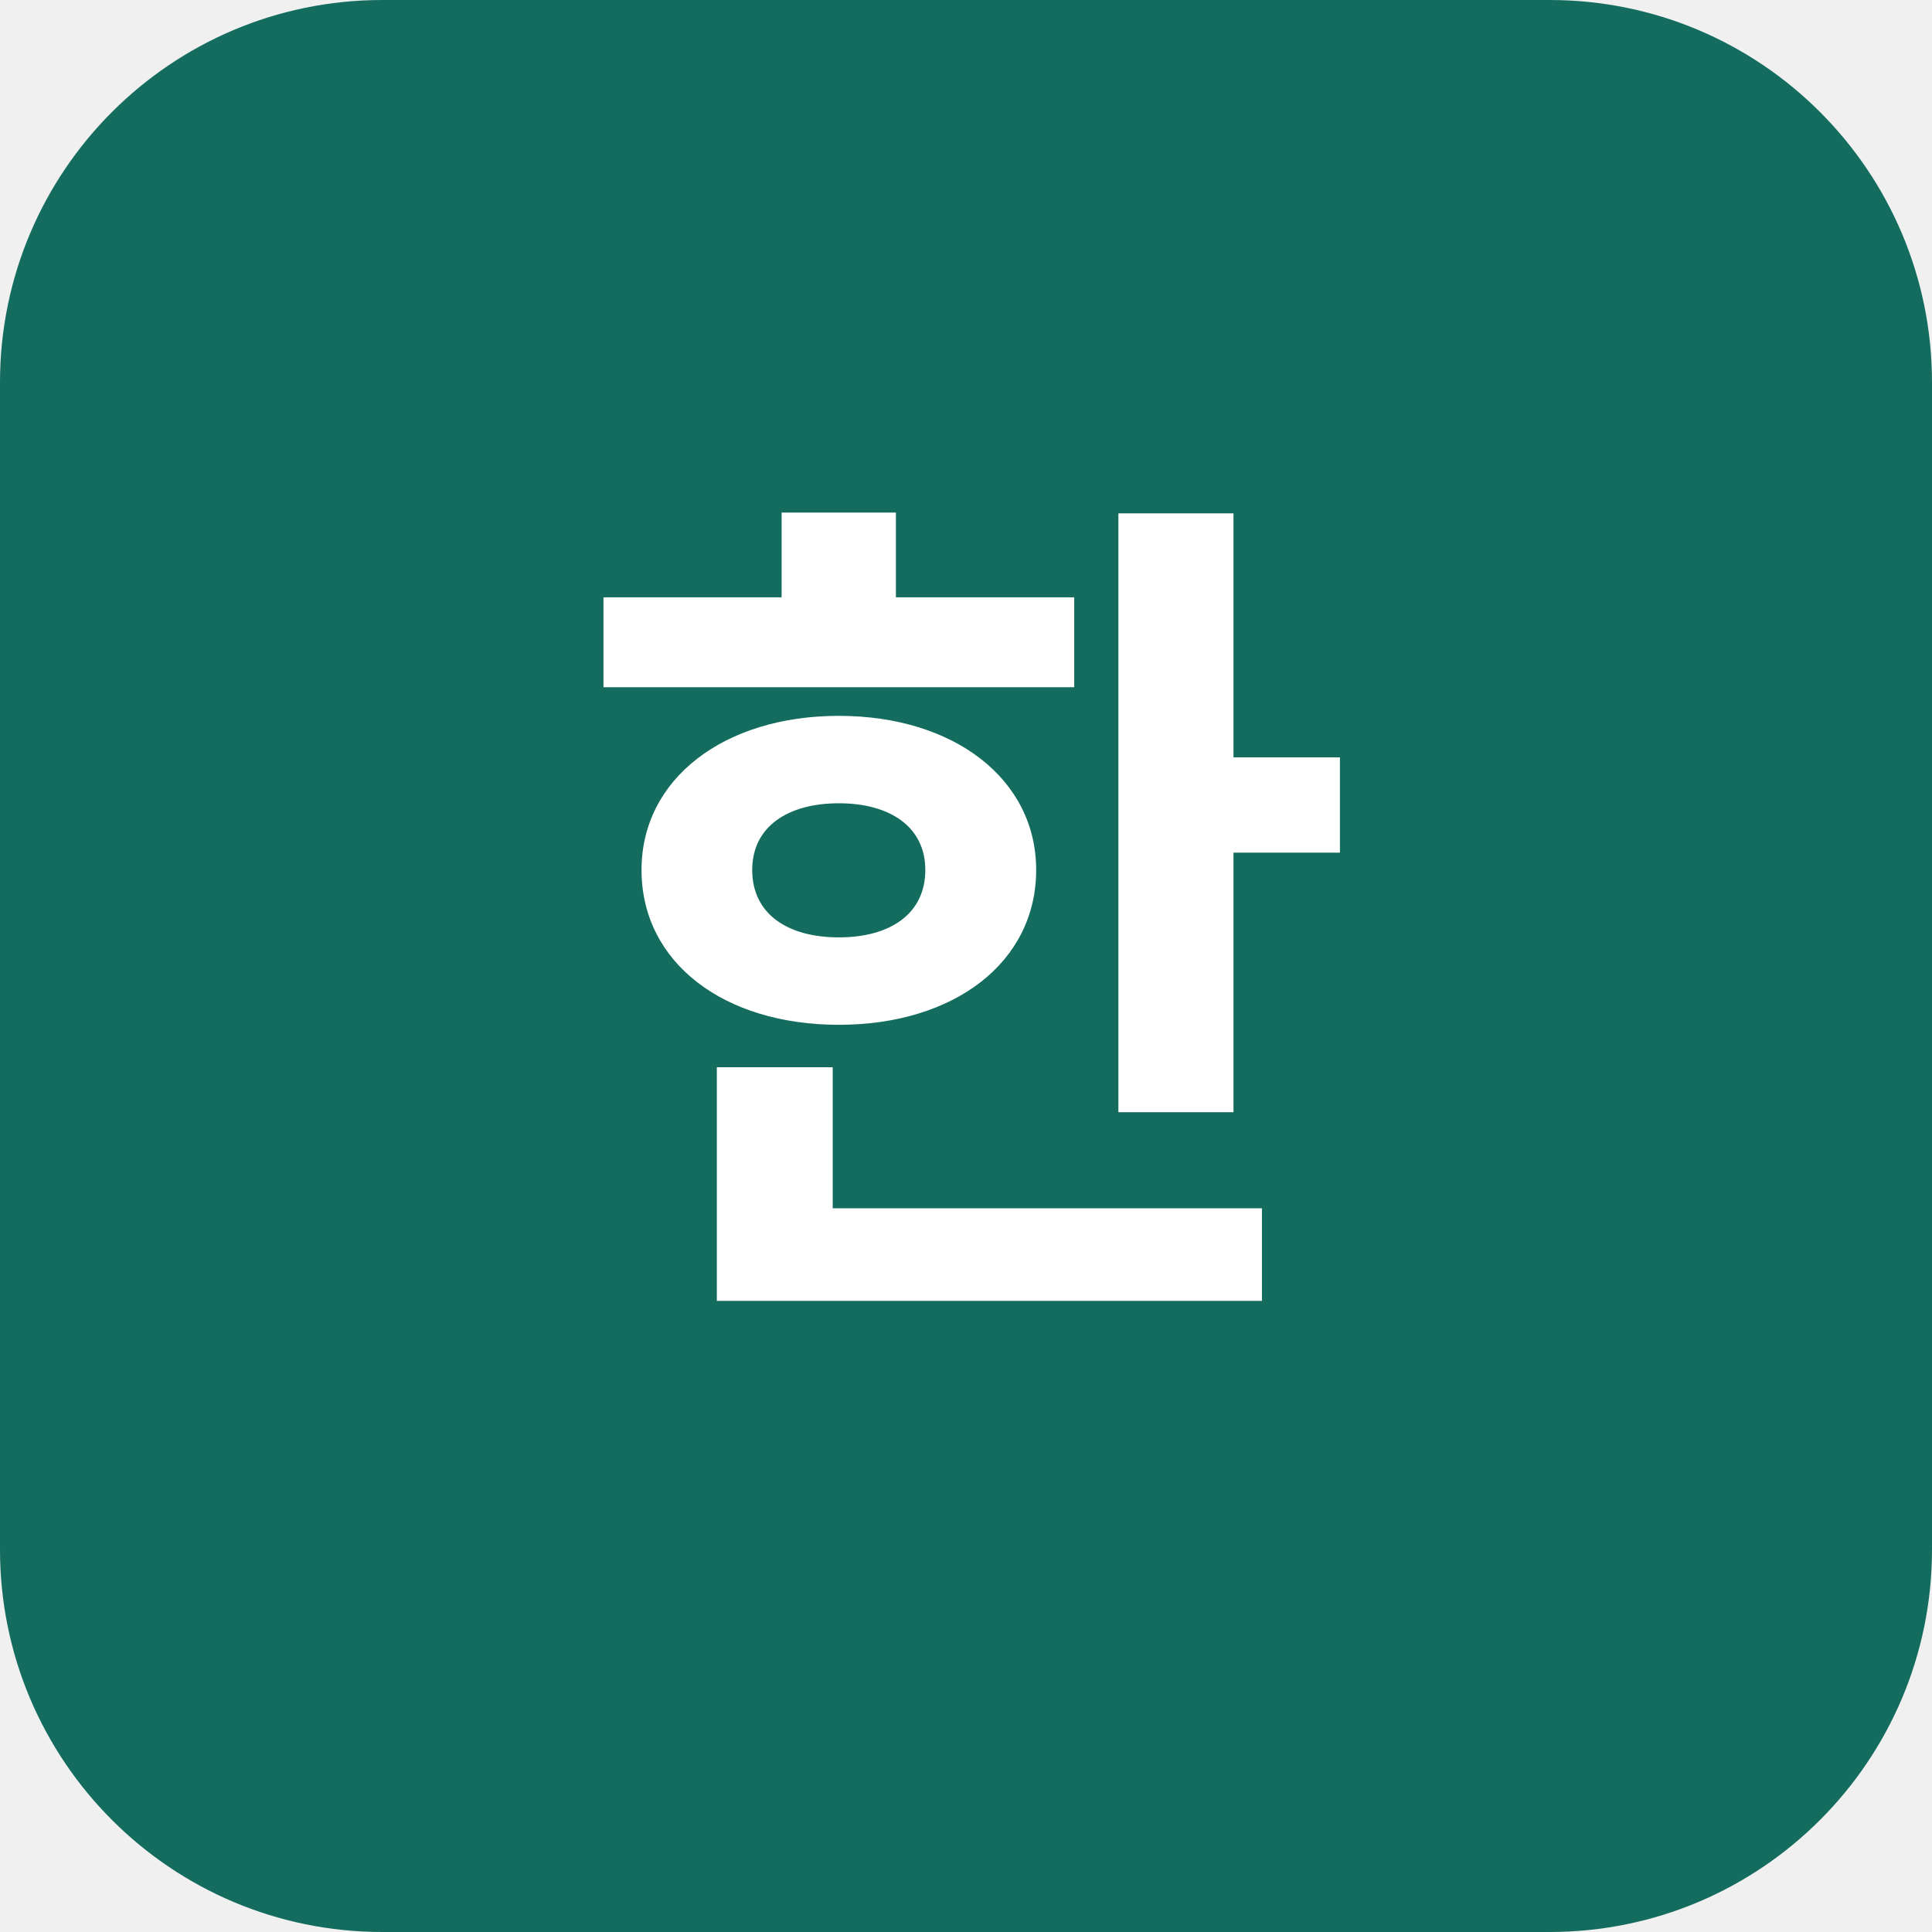
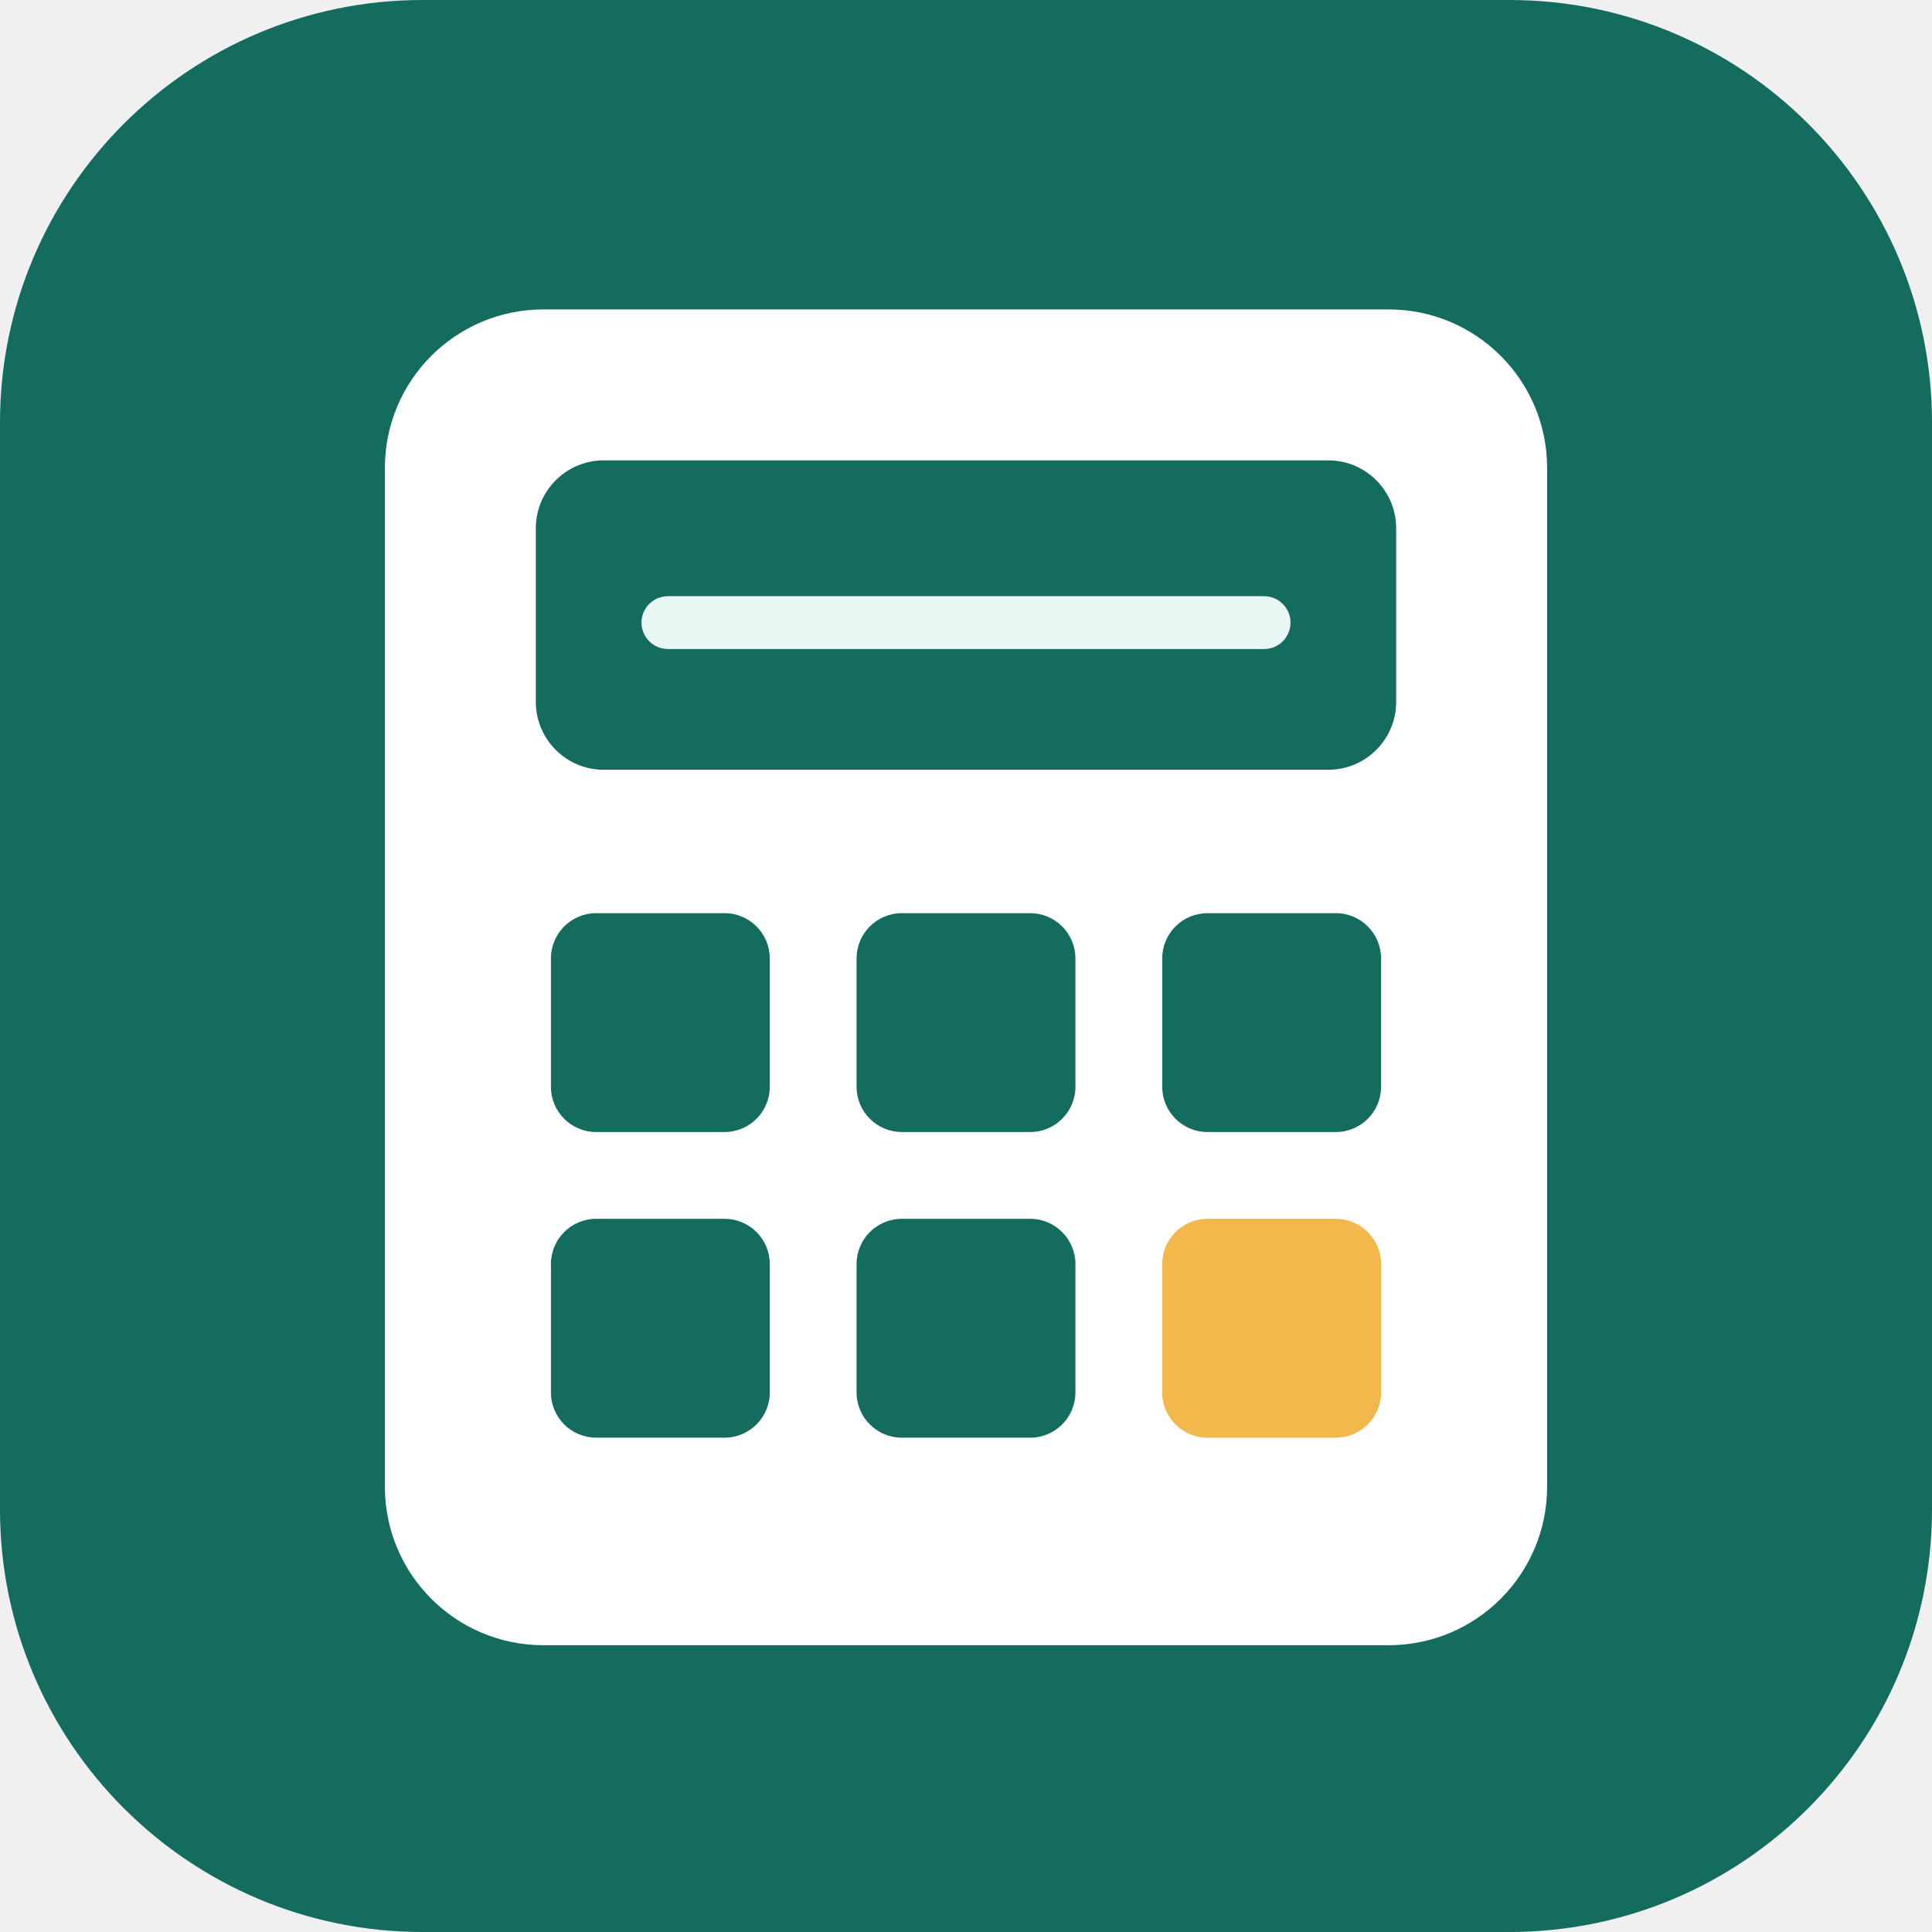
- <svg xmlns="http://www.w3.org/2000/svg" viewBox="0 0 192 192" role="img" aria-label="한눈계산">
-   <rect width="192" height="192" rx="38" fill="#146c5f" />
-   <text x="96" y="123" text-anchor="middle" fill="#ffffff" font-family="system-ui, -apple-system, BlinkMacSystemFont, 'Segoe UI', sans-serif" font-size="86" font-weight="900">한</text>
+ <svg xmlns="http://www.w3.org/2000/svg" viewBox="0 0 512 512" role="img" aria-label="한눈계산">
+   <rect width="512" height="512" rx="112" fill="#146c5f" />
+   <rect x="102" y="82" width="308" height="354" rx="42" fill="#ffffff" />
+   <rect x="142" y="122" width="228" height="82" rx="18" fill="#146c5f" />
+   <rect x="170" y="158" width="172" height="14" rx="7" fill="#e9f7f4" />
+   <g fill="#146c5f">
+     <rect x="146" y="242" width="58" height="58" rx="12" />
+     <rect x="227" y="242" width="58" height="58" rx="12" />
+     <rect x="308" y="242" width="58" height="58" rx="12" />
+     <rect x="146" y="323" width="58" height="58" rx="12" />
+     <rect x="227" y="323" width="58" height="58" rx="12" />
+   </g>
+   <rect x="308" y="323" width="58" height="58" rx="12" fill="#f2b84b" />
</svg>
